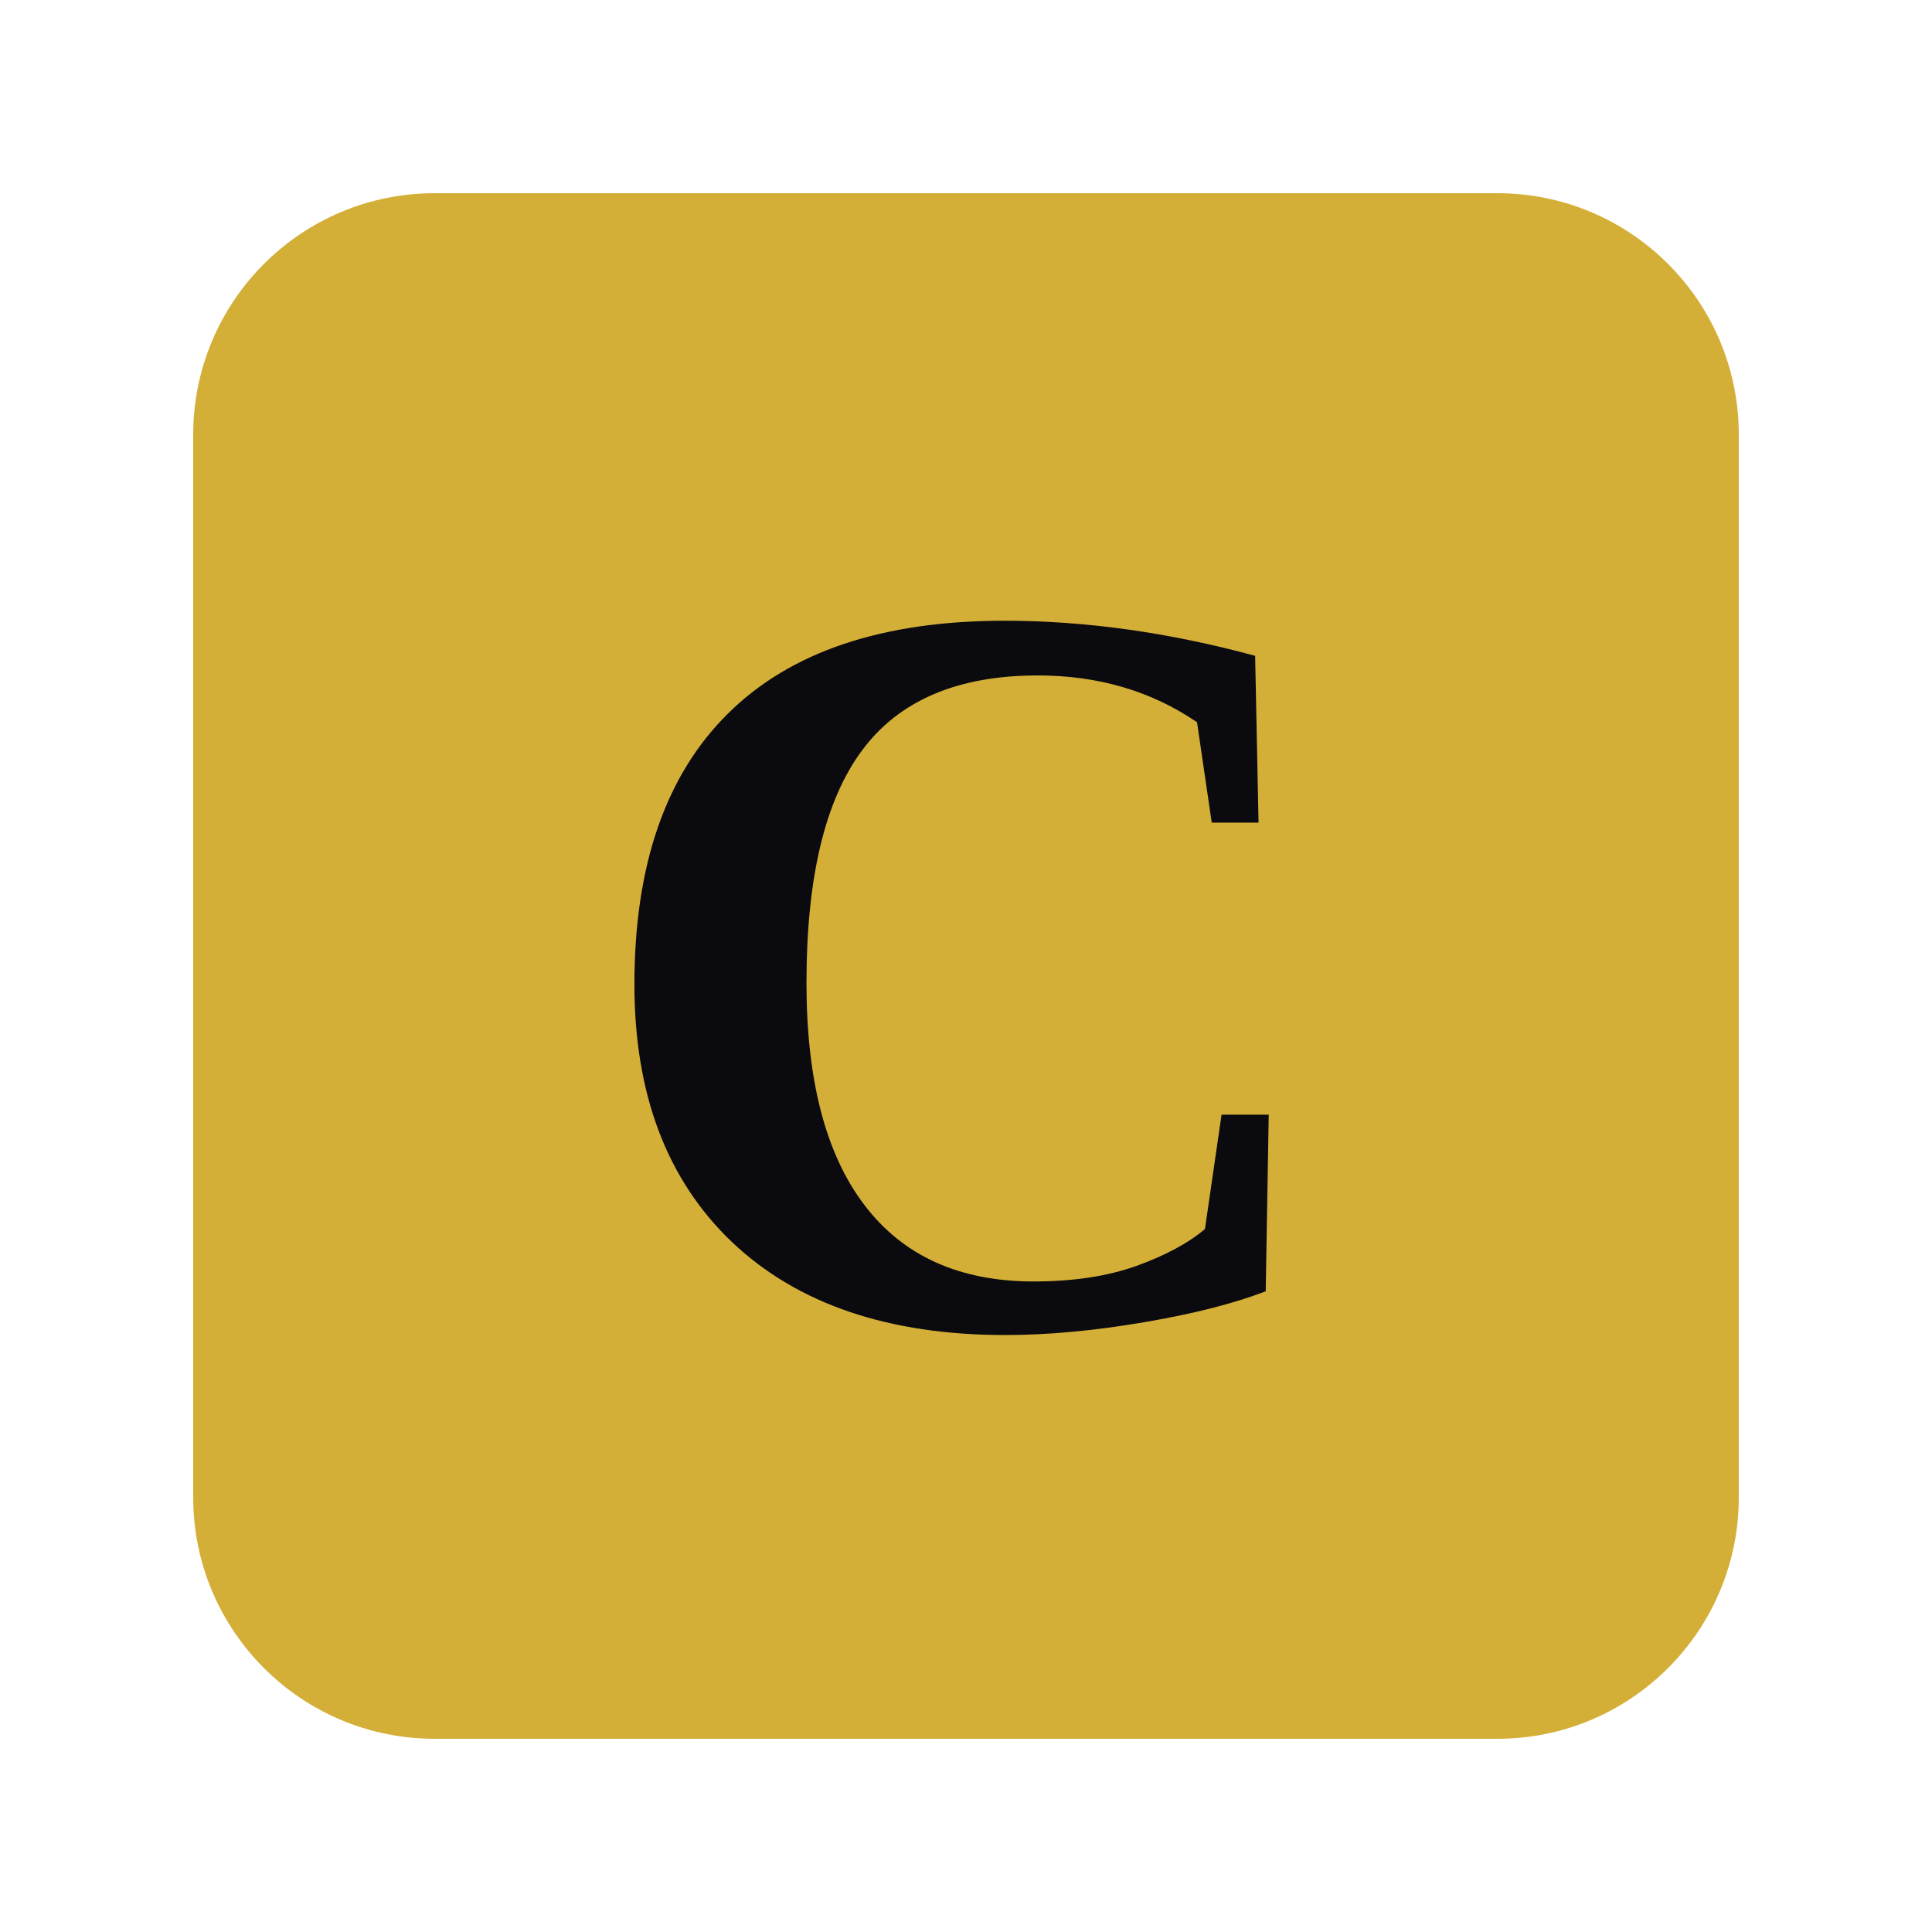
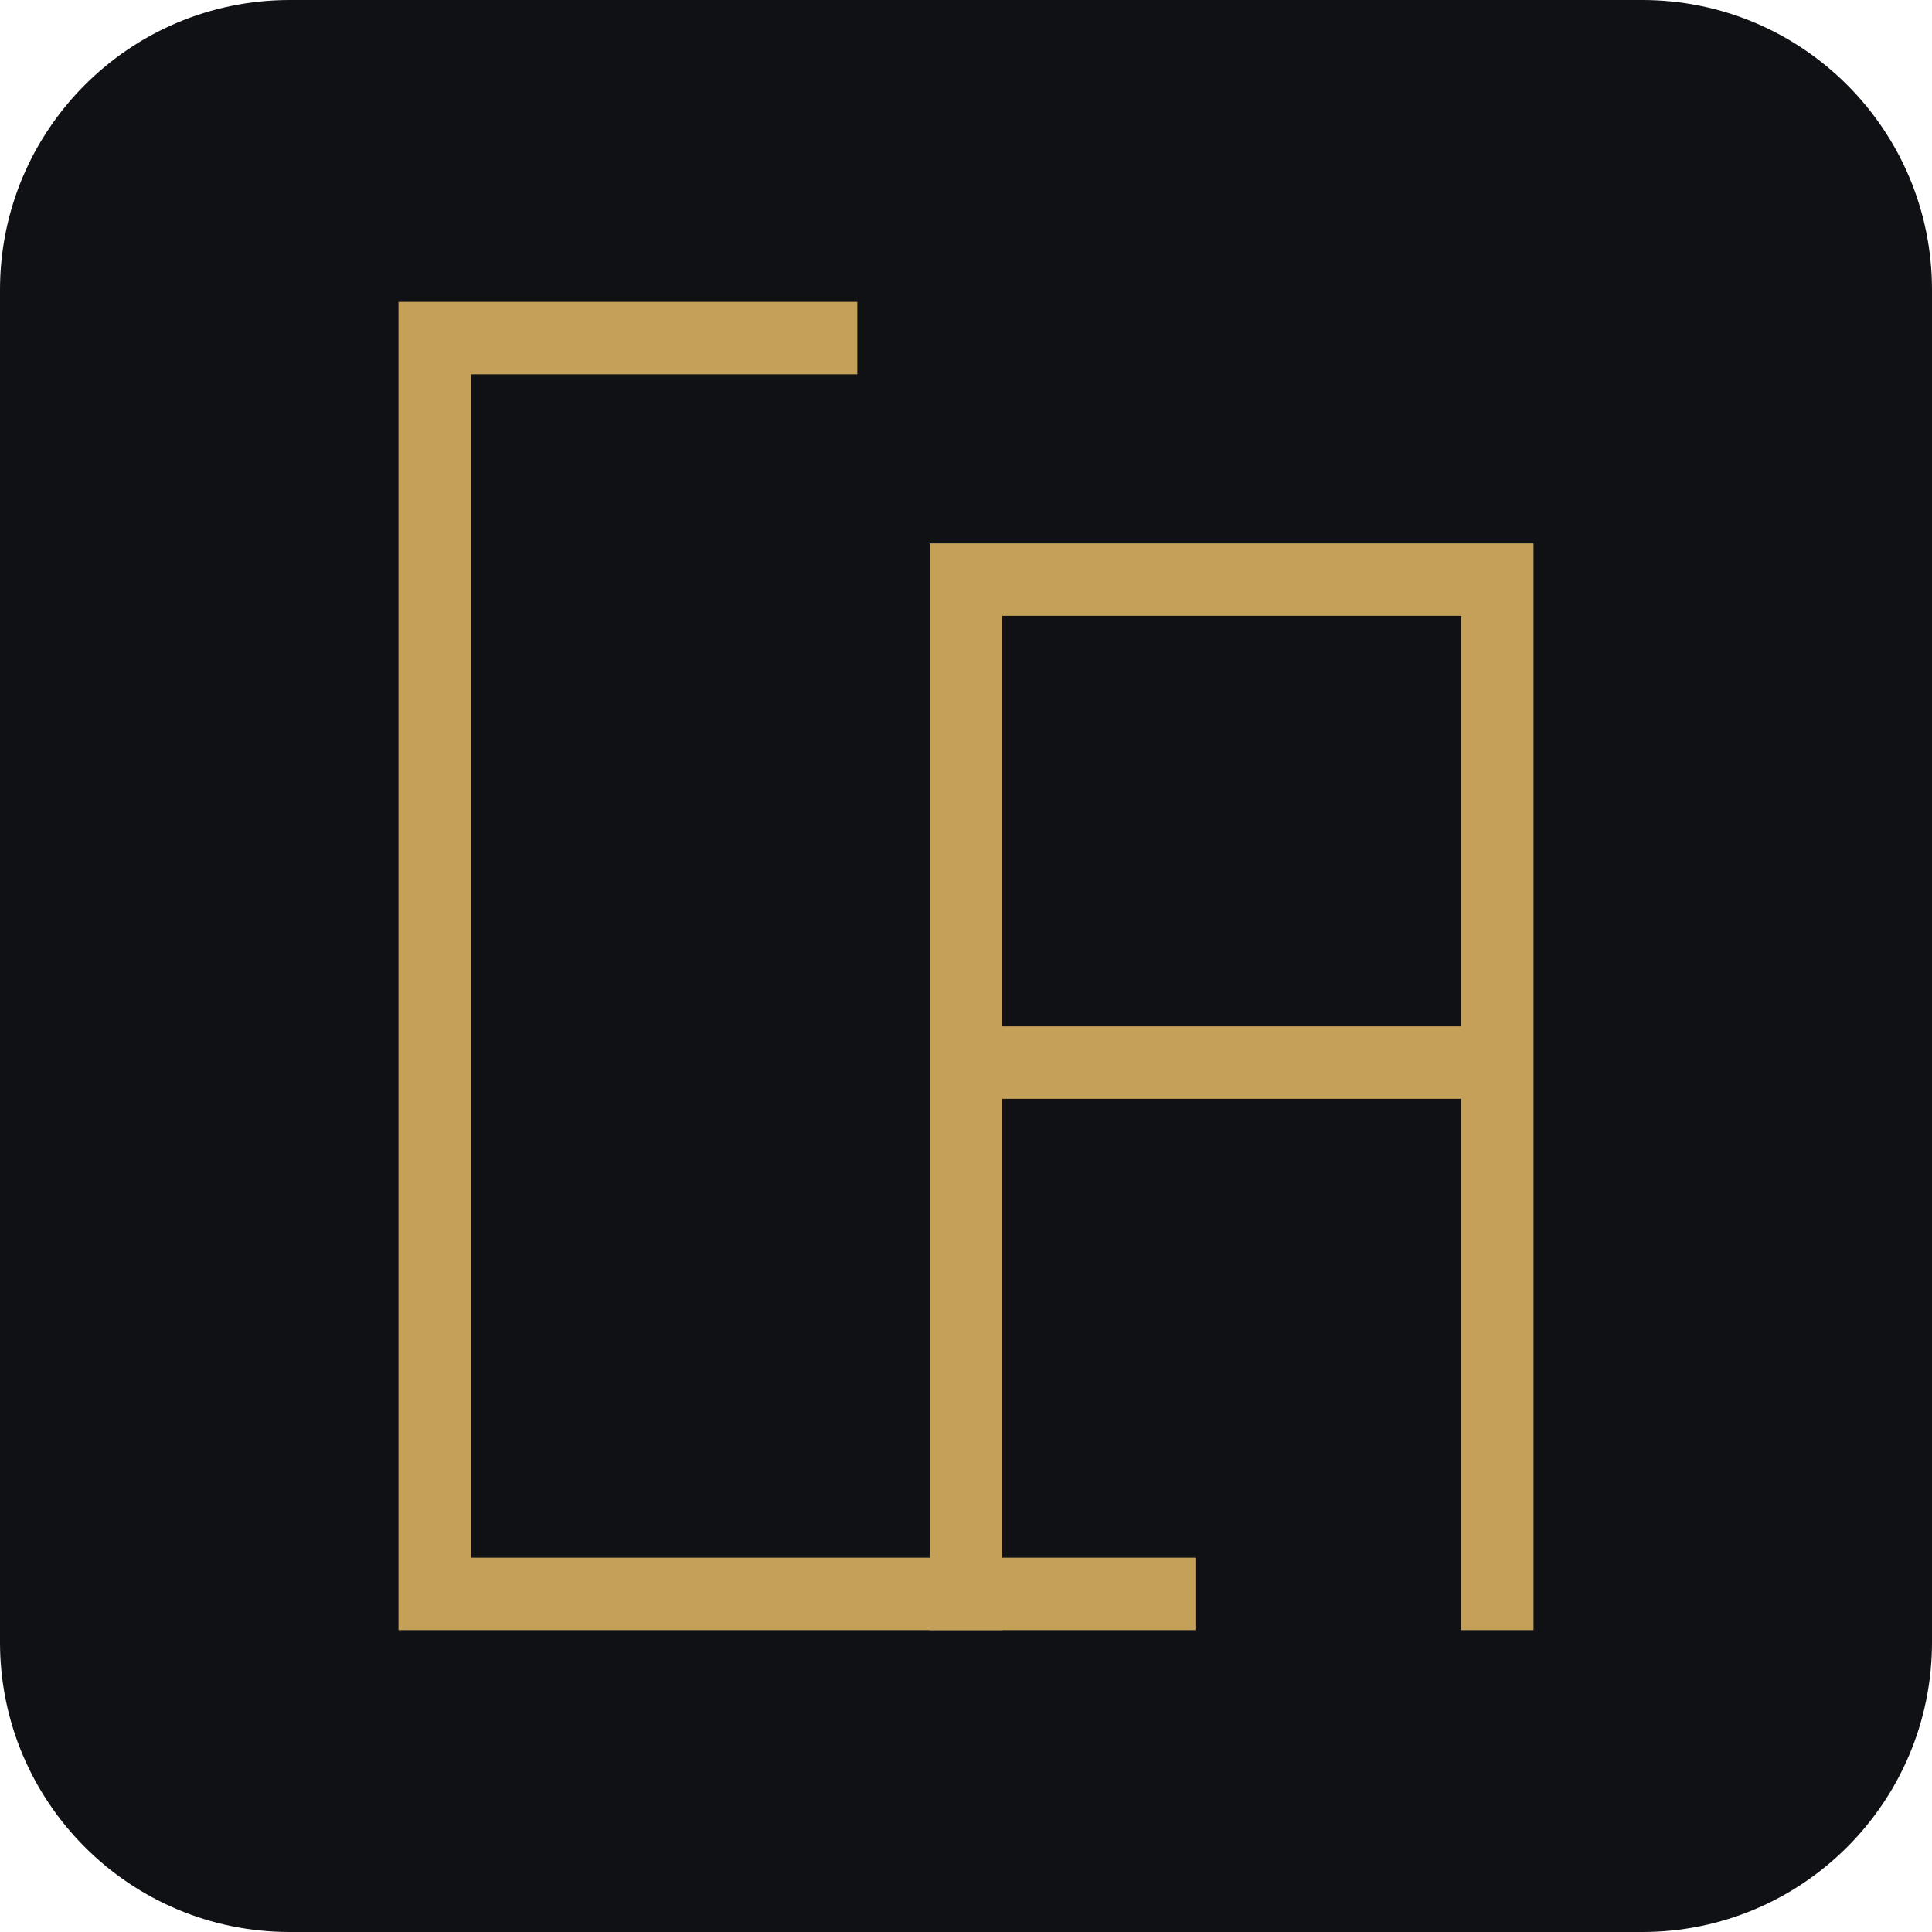
- <svg xmlns="http://www.w3.org/2000/svg" width="80" height="80" viewBox="0 0 80 80">
-   <rect x="8" y="8" width="64" height="64" rx="10" ry="10" fill="#D4AF37" />
-   <text x="40" y="40" font-family="Georgia, 'Times New Roman', serif" font-size="44" font-weight="700" fill="#0a0a0f" text-anchor="middle" dominant-baseline="central">C</text>
+ <svg xmlns="http://www.w3.org/2000/svg" width="80" height="80" viewBox="0 0 80 80" fill="none">
+   <rect width="80" height="80" rx="12" fill="#0F1115" />
+   <g transform="translate(12, 10)">
+     <path d="M22 4 H6 V56 H36" stroke="#C5A059" stroke-width="3" stroke-linecap="square" />
+     <path d="M28 56 V14 H50 V56" stroke="#C5A059" stroke-width="3" stroke-linecap="square" />
+     <path d="M28 34 H50" stroke="#C5A059" stroke-width="3" />
+   </g>
</svg>
